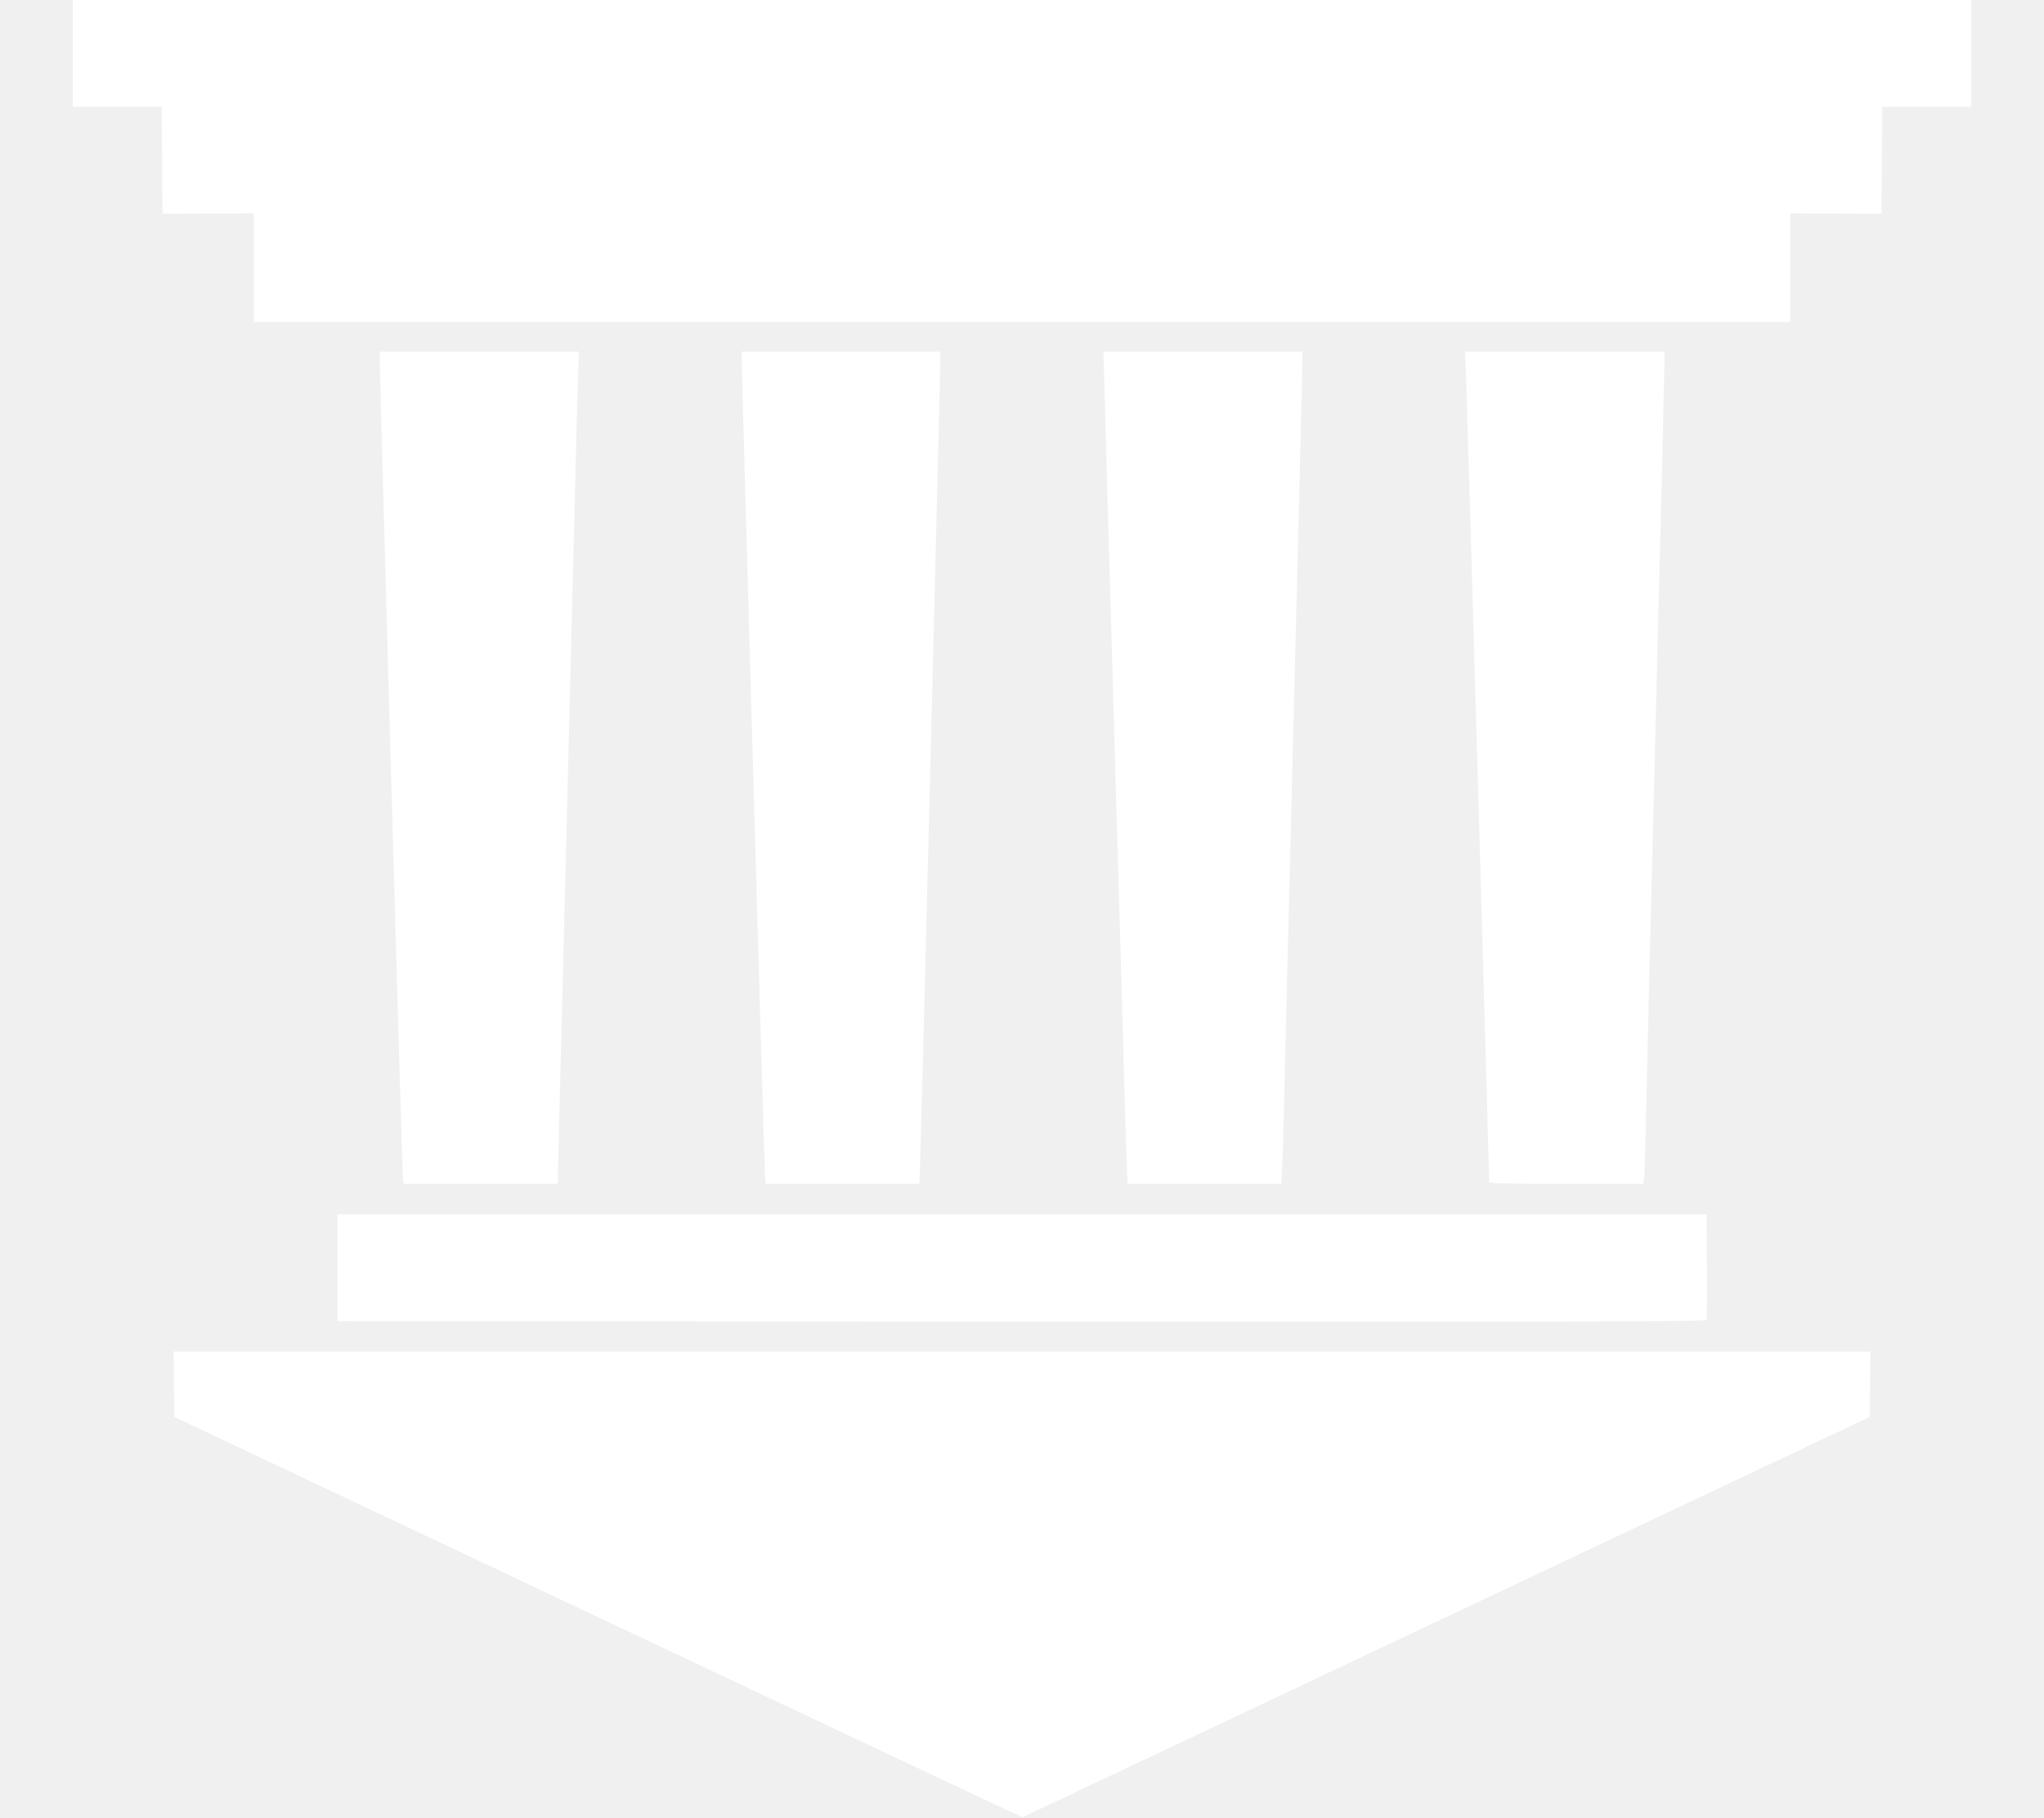
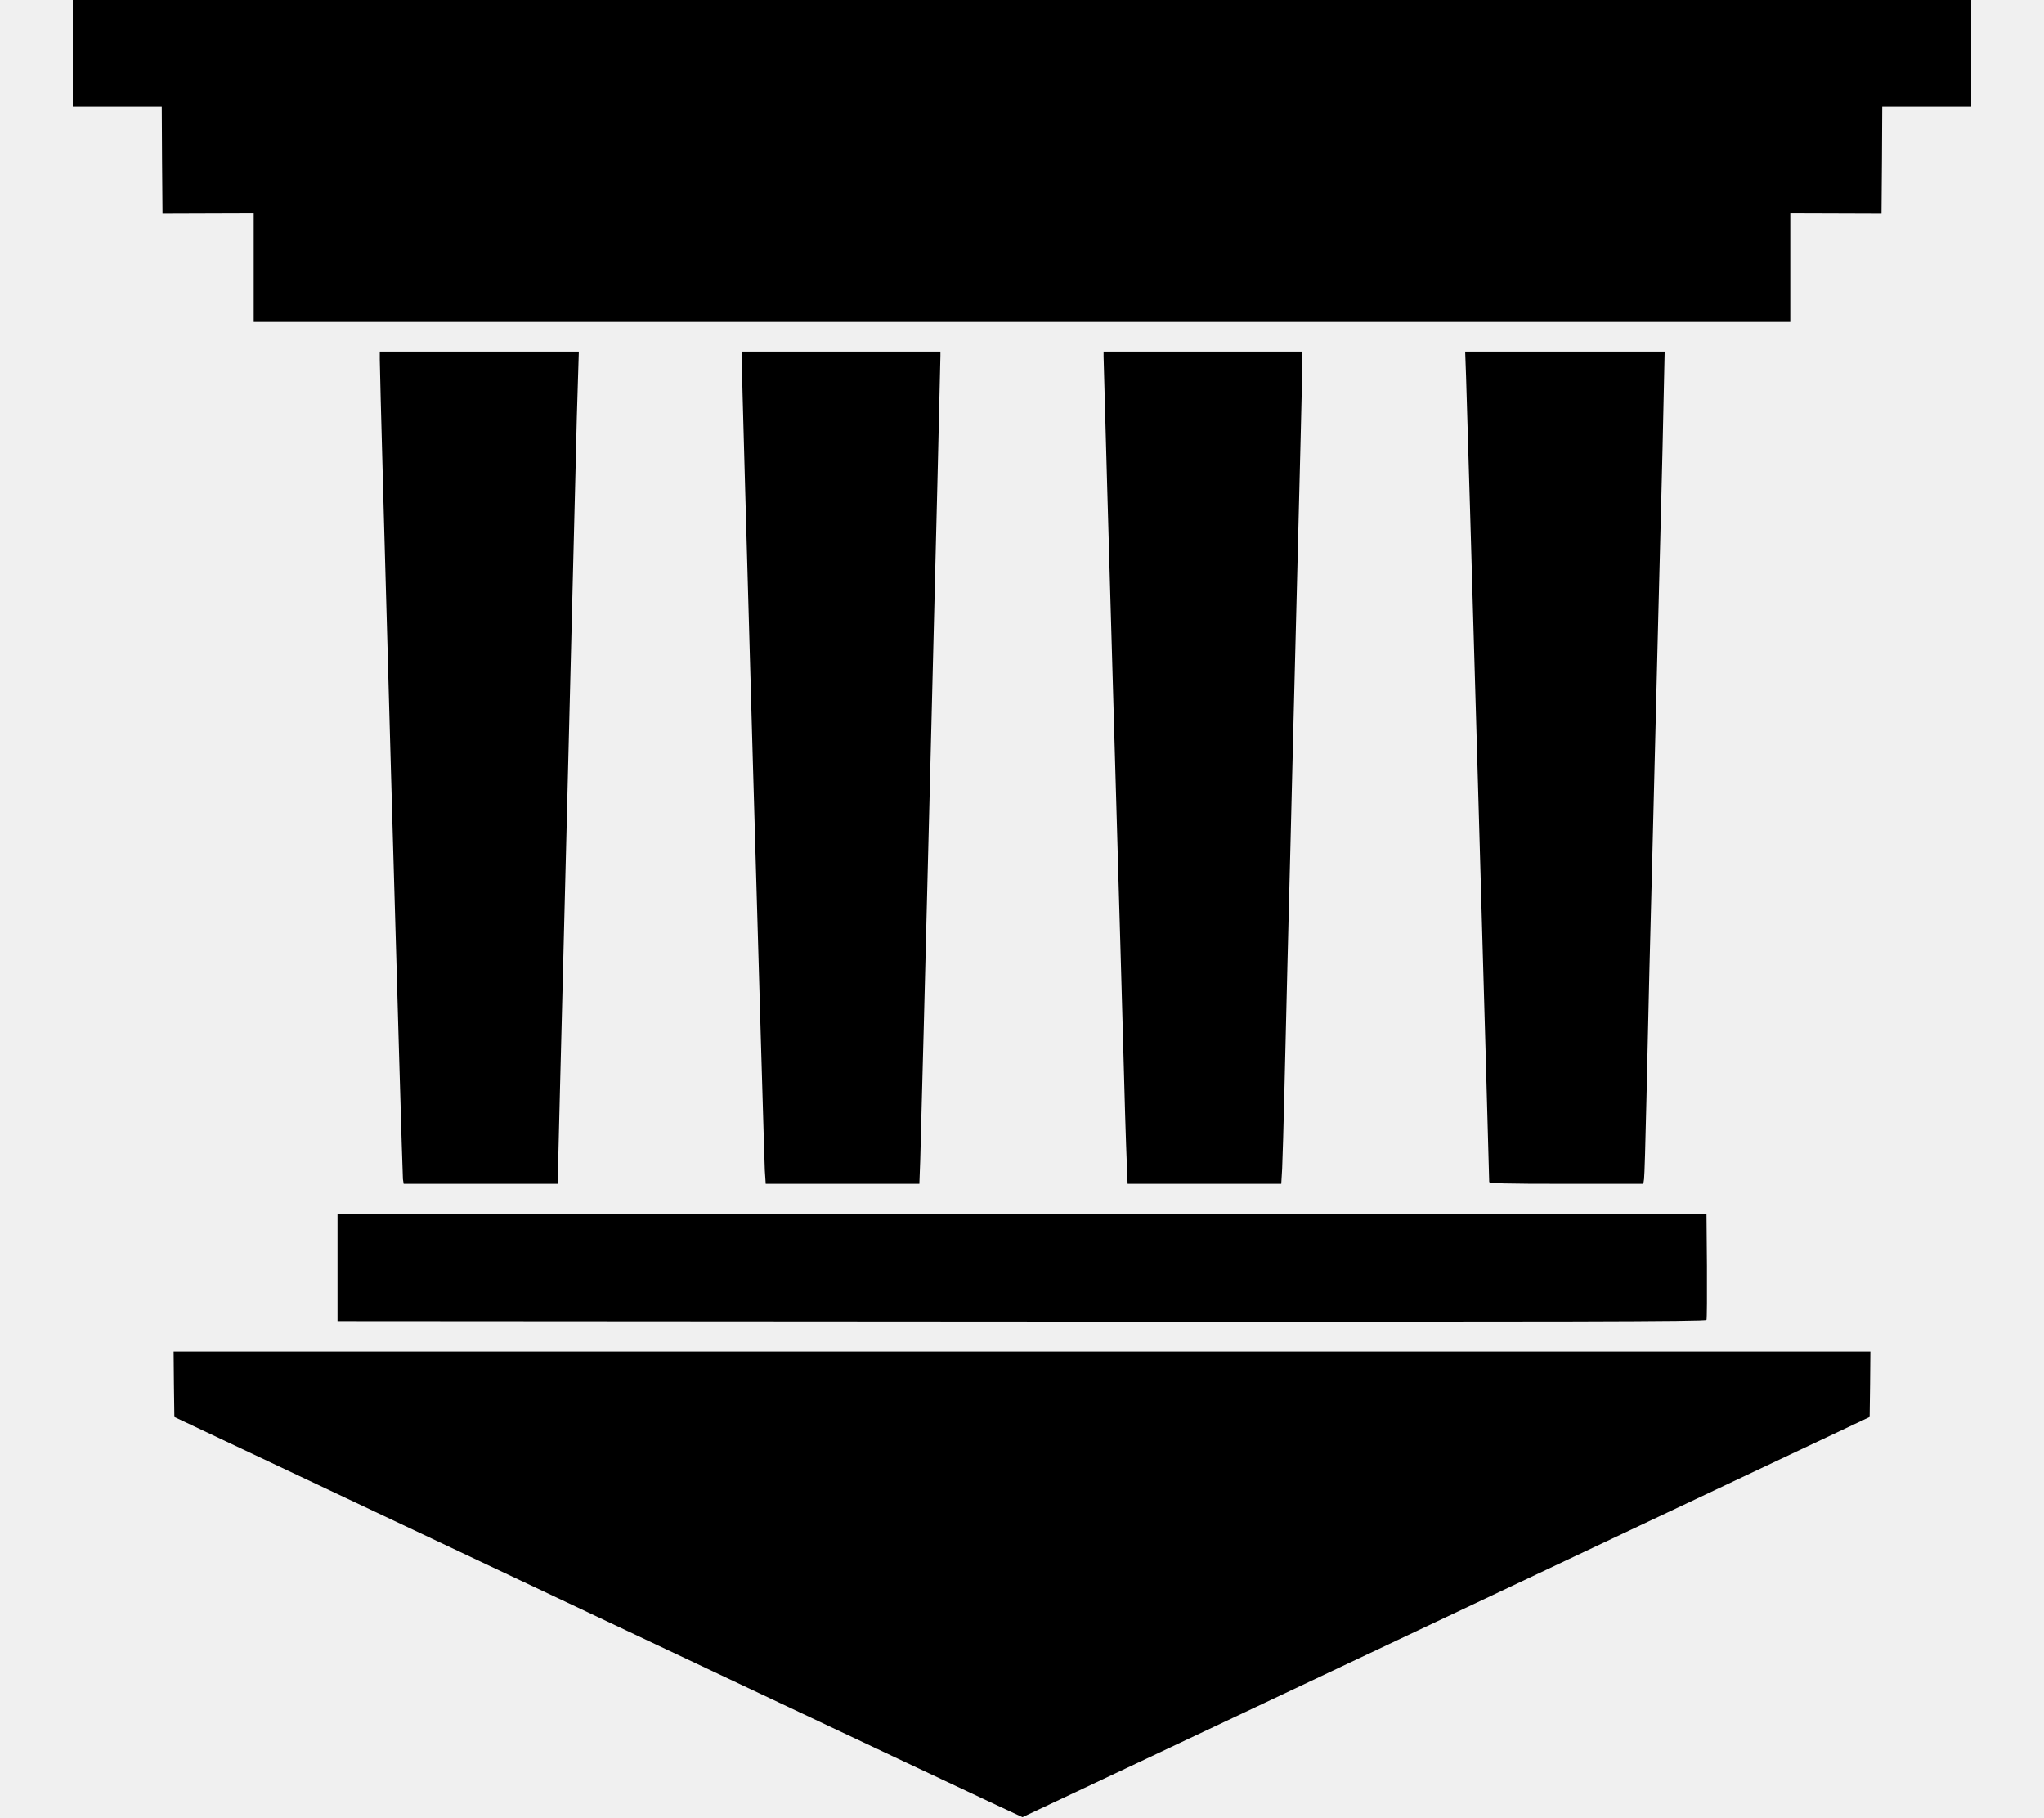
<svg xmlns="http://www.w3.org/2000/svg" role="presentation" focusable="false" class="govuk-header__logotype-crown" viewBox="0 0 1280 1225" height="32" width="36">
-   <g transform="translate(1280,0) scale(0.1,-0.1) rotate(180)" fill="#ffffff" stroke="none">
+   <g transform="translate(1280,0) scale(0.1,-0.1) rotate(180)" fill="#000000" stroke="none">
    <path d="M3540 10900 l-2855 -1349 -3 -220 -2 -221 5720 0 5720 0 -2 221 -3 220 -2858 1350 c-1571 742 -2858 1349 -2860 1348 -1 0 -1287 -607 -2857 -1349z" />
    <path d="M1785 8897 c-3 -6 -4 -170 -3 -362 l3 -350 4615 0 4615 0 0 360 0 360 -4613 3 c-3696 2 -4614 0 -4617 -11z" />
    <path d="M2206 7948 c-3 -18 -10 -258 -16 -533 -6 -275 -15 -666 -20 -870 -5 -203 -14 -554 -20 -780 -6 -225 -15 -588 -20 -805 -5 -217 -14 -579 -20 -805 -6 -225 -15 -576 -20 -780 -5 -203 -13 -513 -16 -687 l-7 -318 673 0 672 0 -6 168 c-6 132 -156 5380 -156 5429 0 10 -100 13 -520 13 l-519 0 -5 -32z" />
    <path d="M4646 7878 c-3 -57 -10 -308 -16 -558 -6 -250 -15 -626 -20 -835 -5 -209 -14 -563 -20 -787 -5 -225 -15 -589 -20 -810 -50 -1969 -60 -2382 -60 -2445 l0 -73 670 0 670 0 0 33 c0 27 -38 1373 -80 2817 -6 195 -15 508 -20 695 -6 187 -19 660 -30 1050 -10 391 -22 779 -26 863 l-6 152 -518 0 -518 0 -6 -102z" />
    <path d="M7086 7818 c-6 -141 -136 -5346 -136 -5420 l0 -28 670 0 670 0 0 38 c1 86 -151 5395 -156 5480 l-6 92 -518 0 -518 0 -6 -162z" />
    <path d="M9530 7948 c0 -18 -7 -292 -15 -608 -16 -609 -17 -674 -65 -2580 -5 -220 -14 -580 -20 -800 -5 -220 -14 -581 -20 -802 -5 -222 -12 -490 -16 -595 l-6 -193 671 0 671 0 0 53 c1 105 -151 5493 -156 5525 l-5 32 -519 0 -520 0 0 -32z" />
    <path d="M1220 1805 l0 -366 -307 1 -308 1 -3 -360 -2 -361 -300 0 -300 0 0 -360 0 -360 6400 0 6400 0 0 360 0 360 -300 0 -300 0 -2 361 -3 360 -307 -1 -308 -1 0 366 0 365 -5180 0 -5180 0 0 -365z" />
  </g>
</svg>
